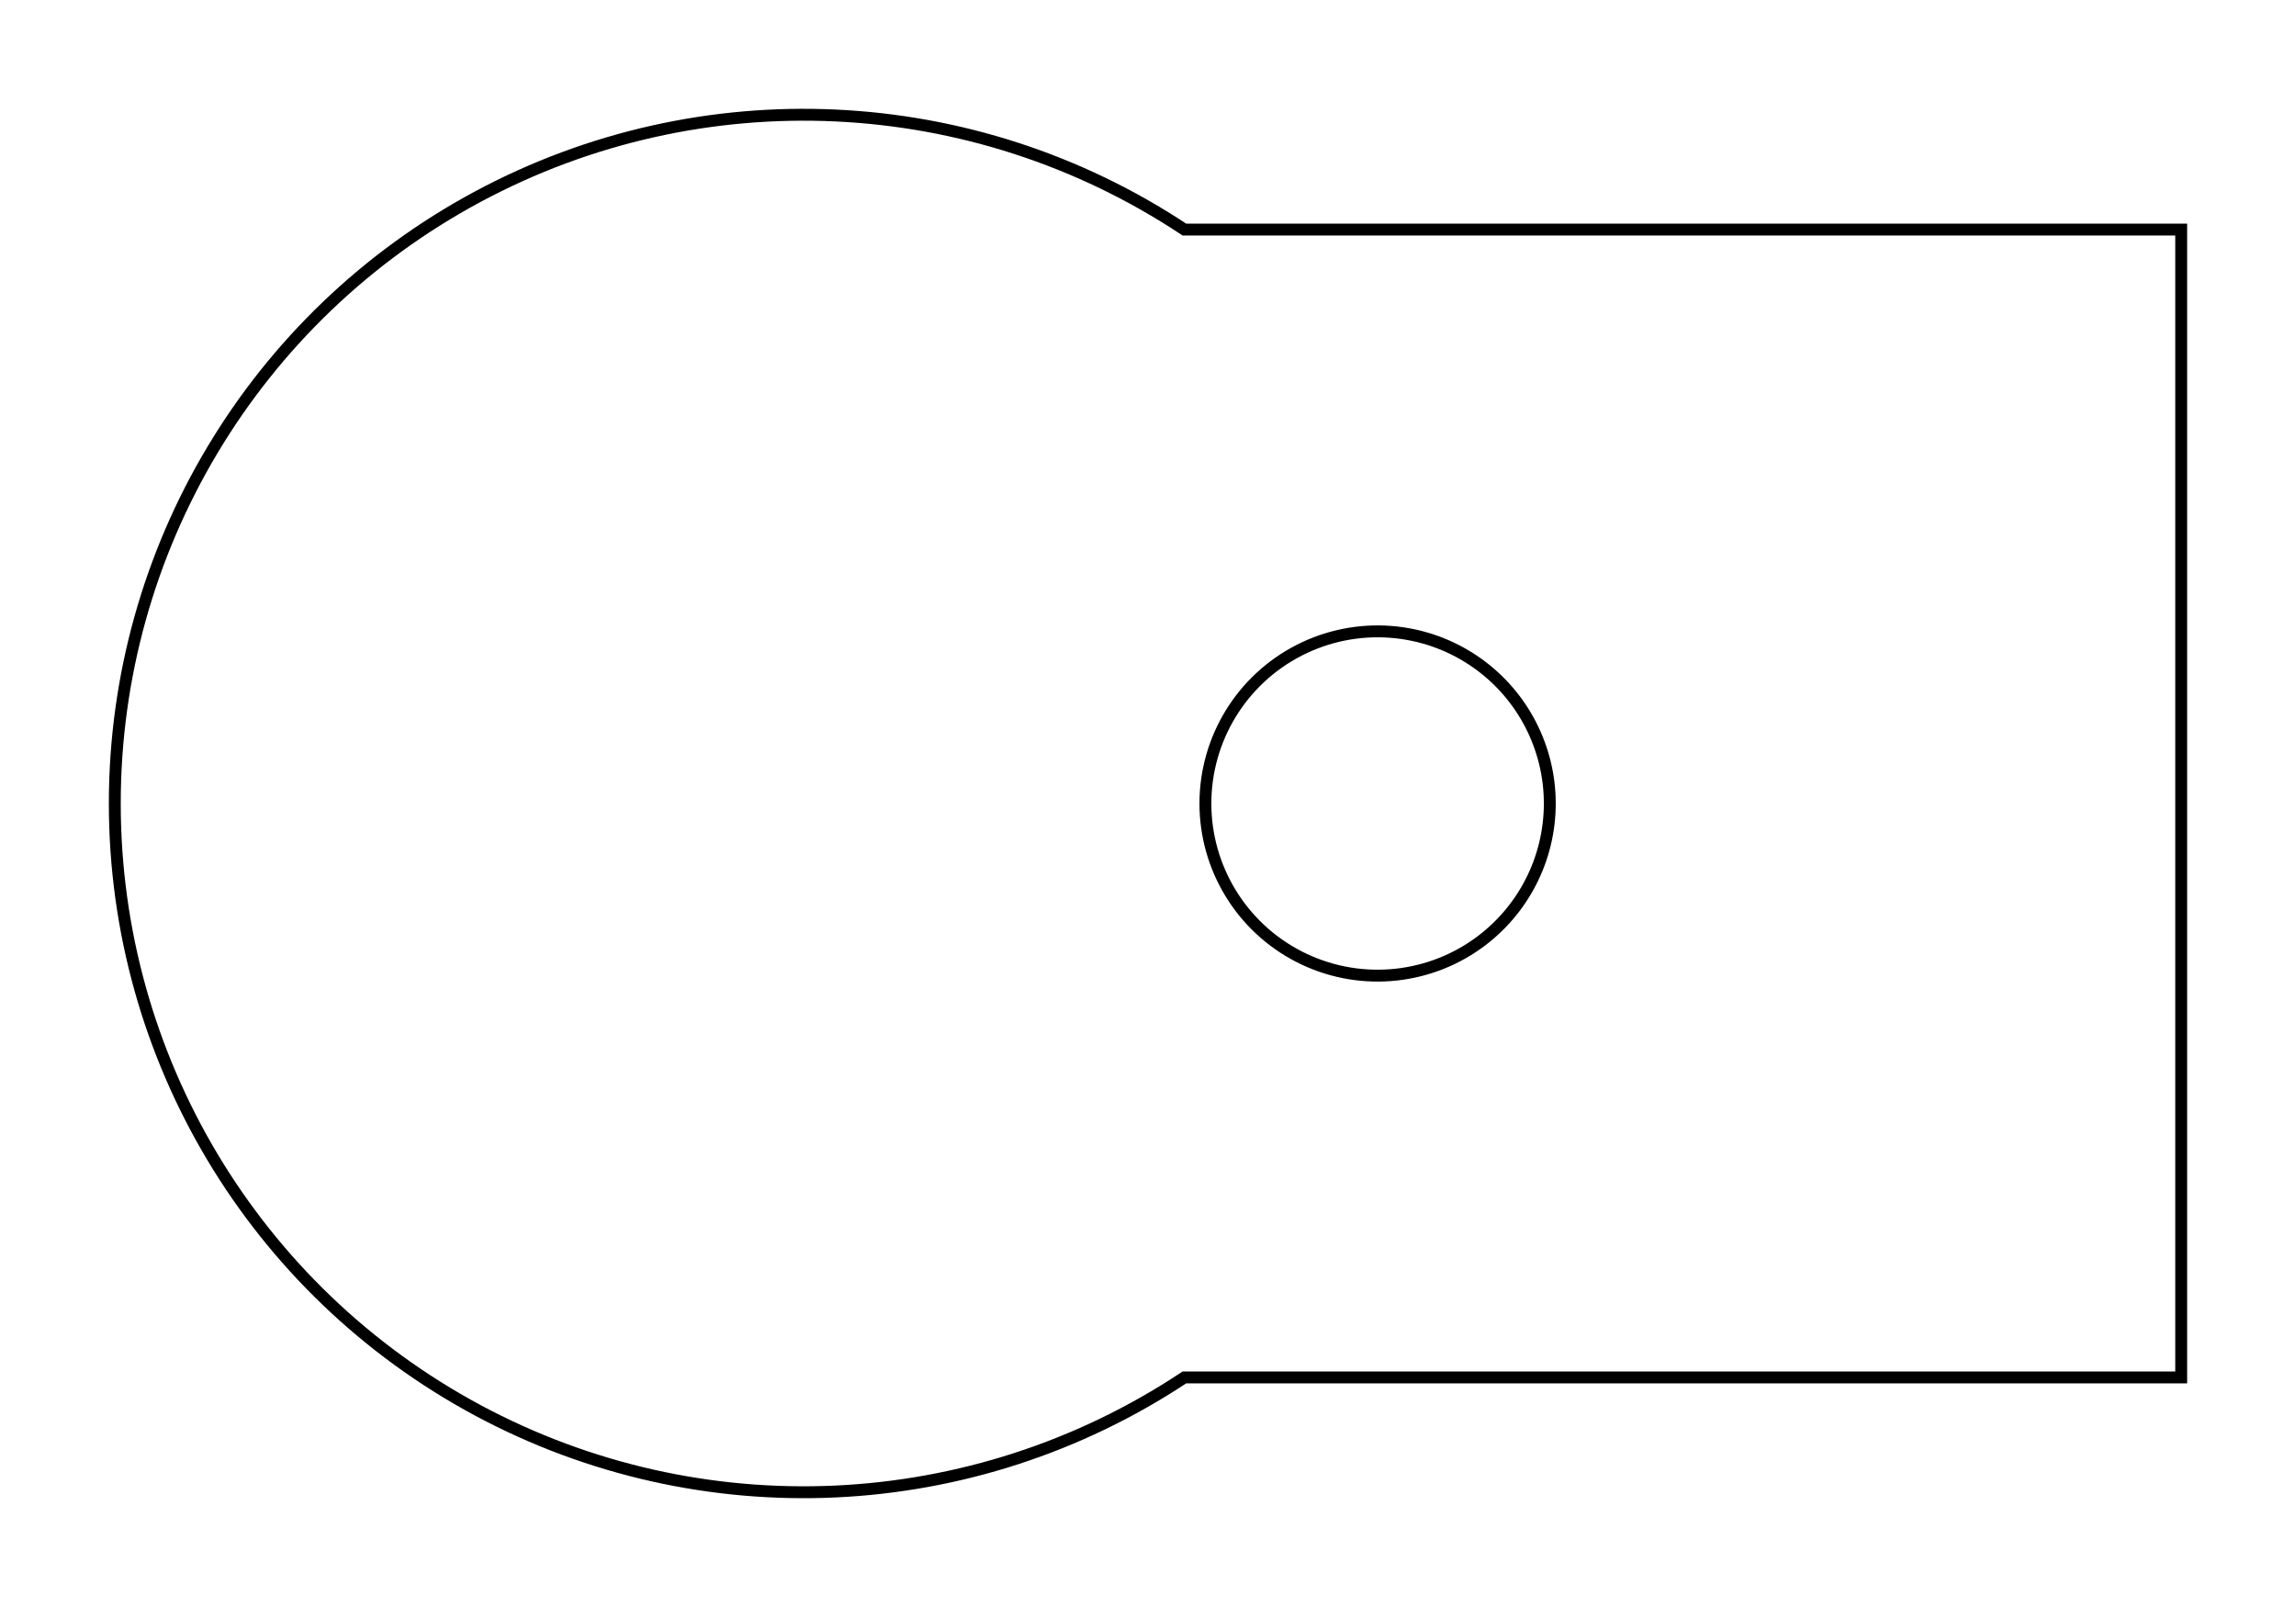
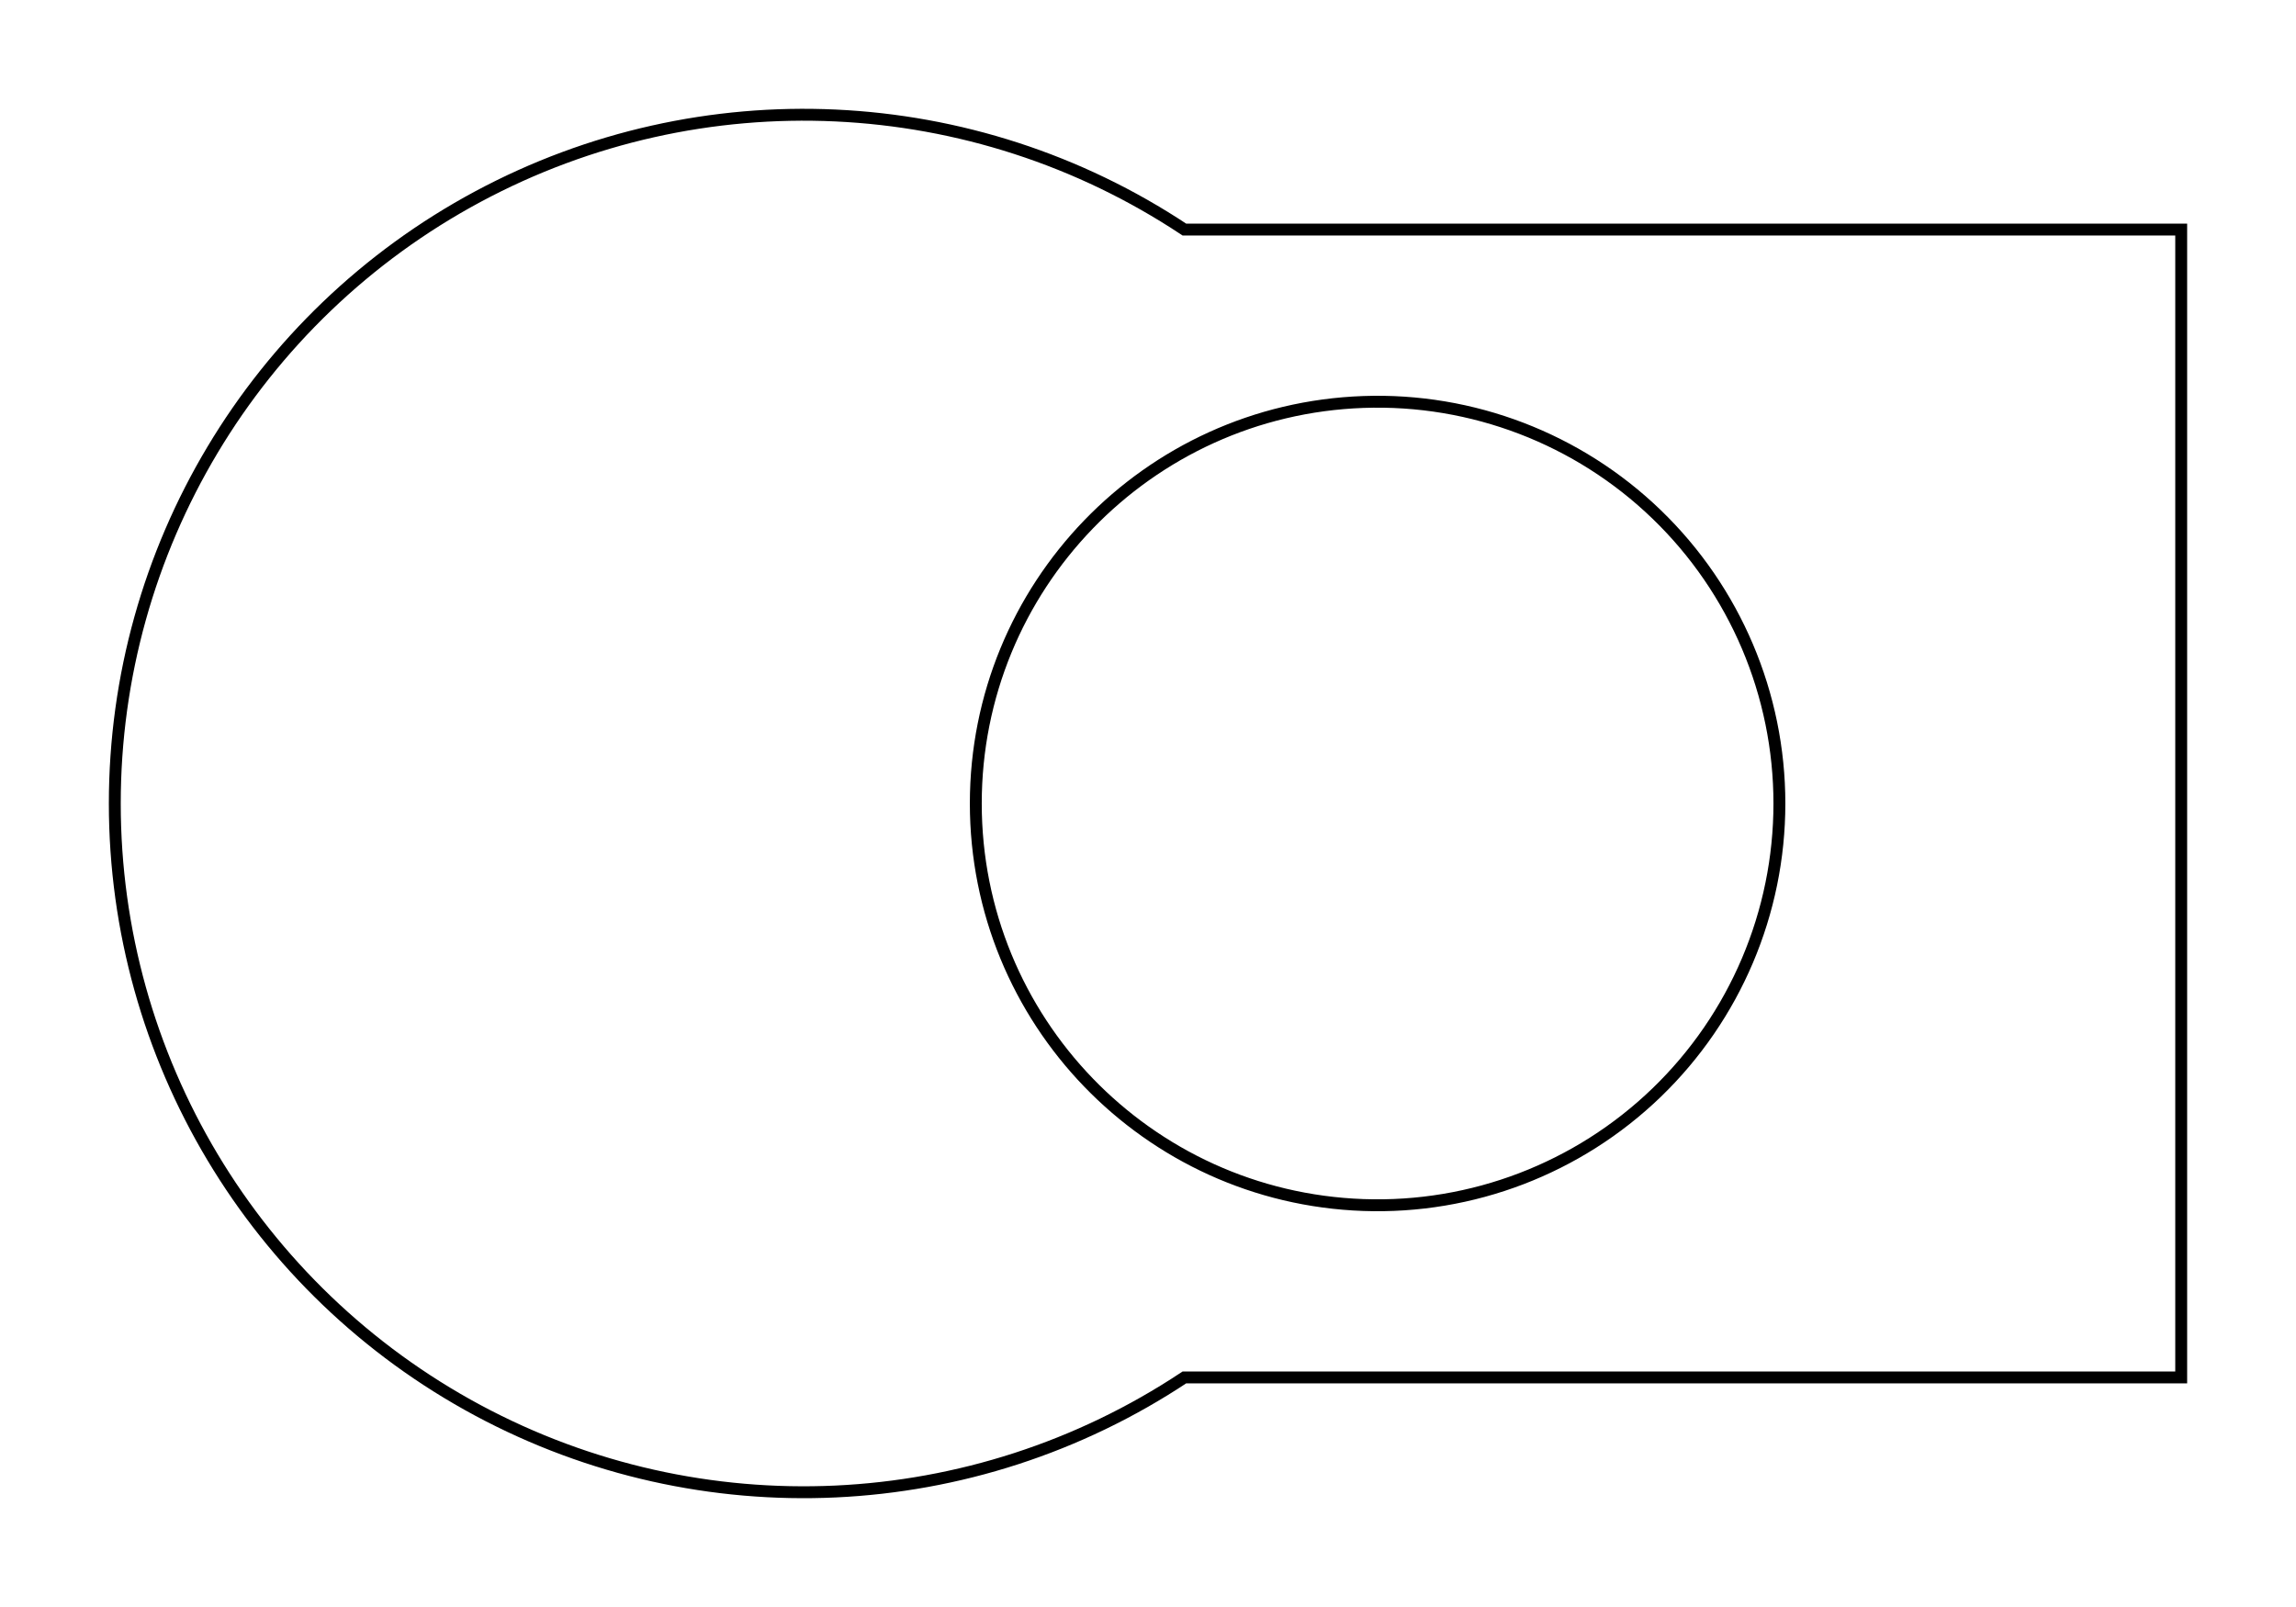
<svg xmlns="http://www.w3.org/2000/svg" version="1.1" viewBox="-7 -7 20 14" fill="none" stroke="black" stroke-width="0.6%" vector-effect="non-scaling-stroke">
  <path d="M 3.317 -5 L 12 -5 L 12 5 L 3.317 5 A 6 6 0 0 1 -6 0 A 6 6 0 0 1 3.317 -5 Z" />
-   <path d="M 5.875 1.218 A 1.5 1.5 0 0 0 6.5 0 A 1.5 1.5 0 0 0 5.875 -1.218 A 1.5 1.5 0 0 0 3.5 0 A 1.5 1.5 0 0 0 5.875 1.218 Z" />
+   <path d="M 4.875 3.498 A 3.5 3.5 0 0 0 8.5 0 A 3.5 3.5 0 0 0 4.875 -3.498 A 3.5 3.5 0 0 0 1.5 0 A 3.5 3.5 0 0 0 4.875 3.498 Z" />
</svg>
